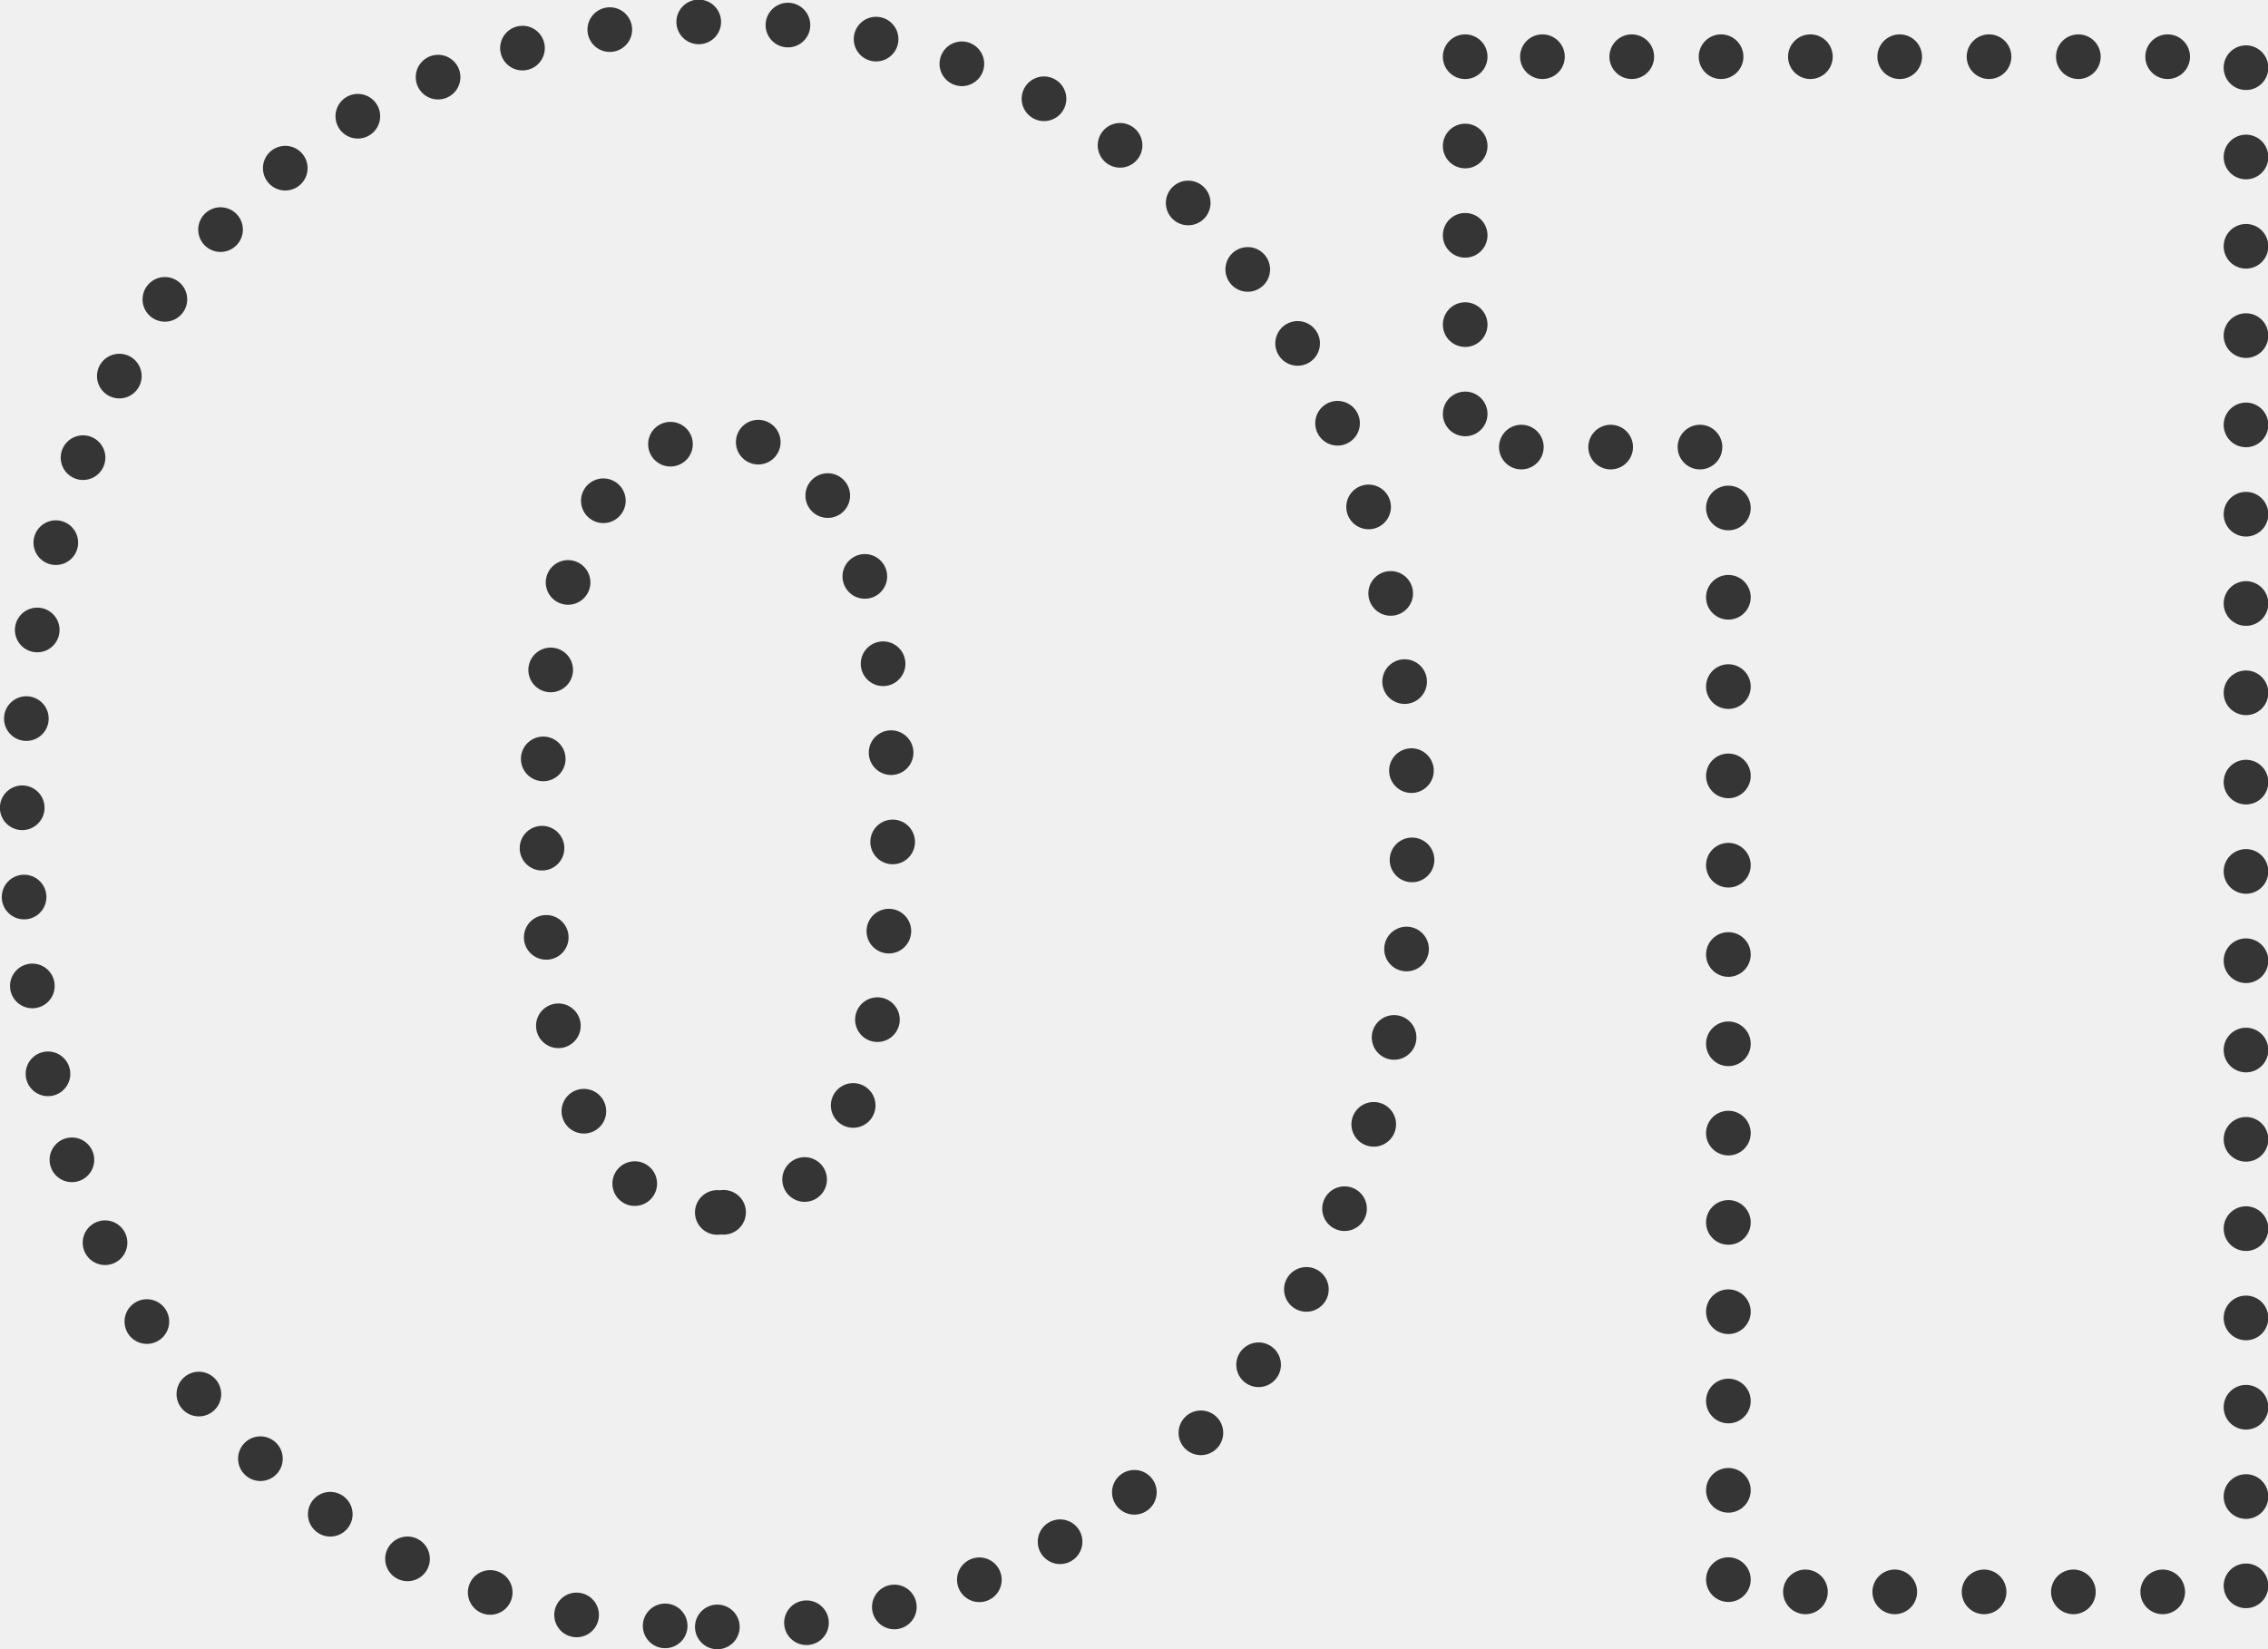
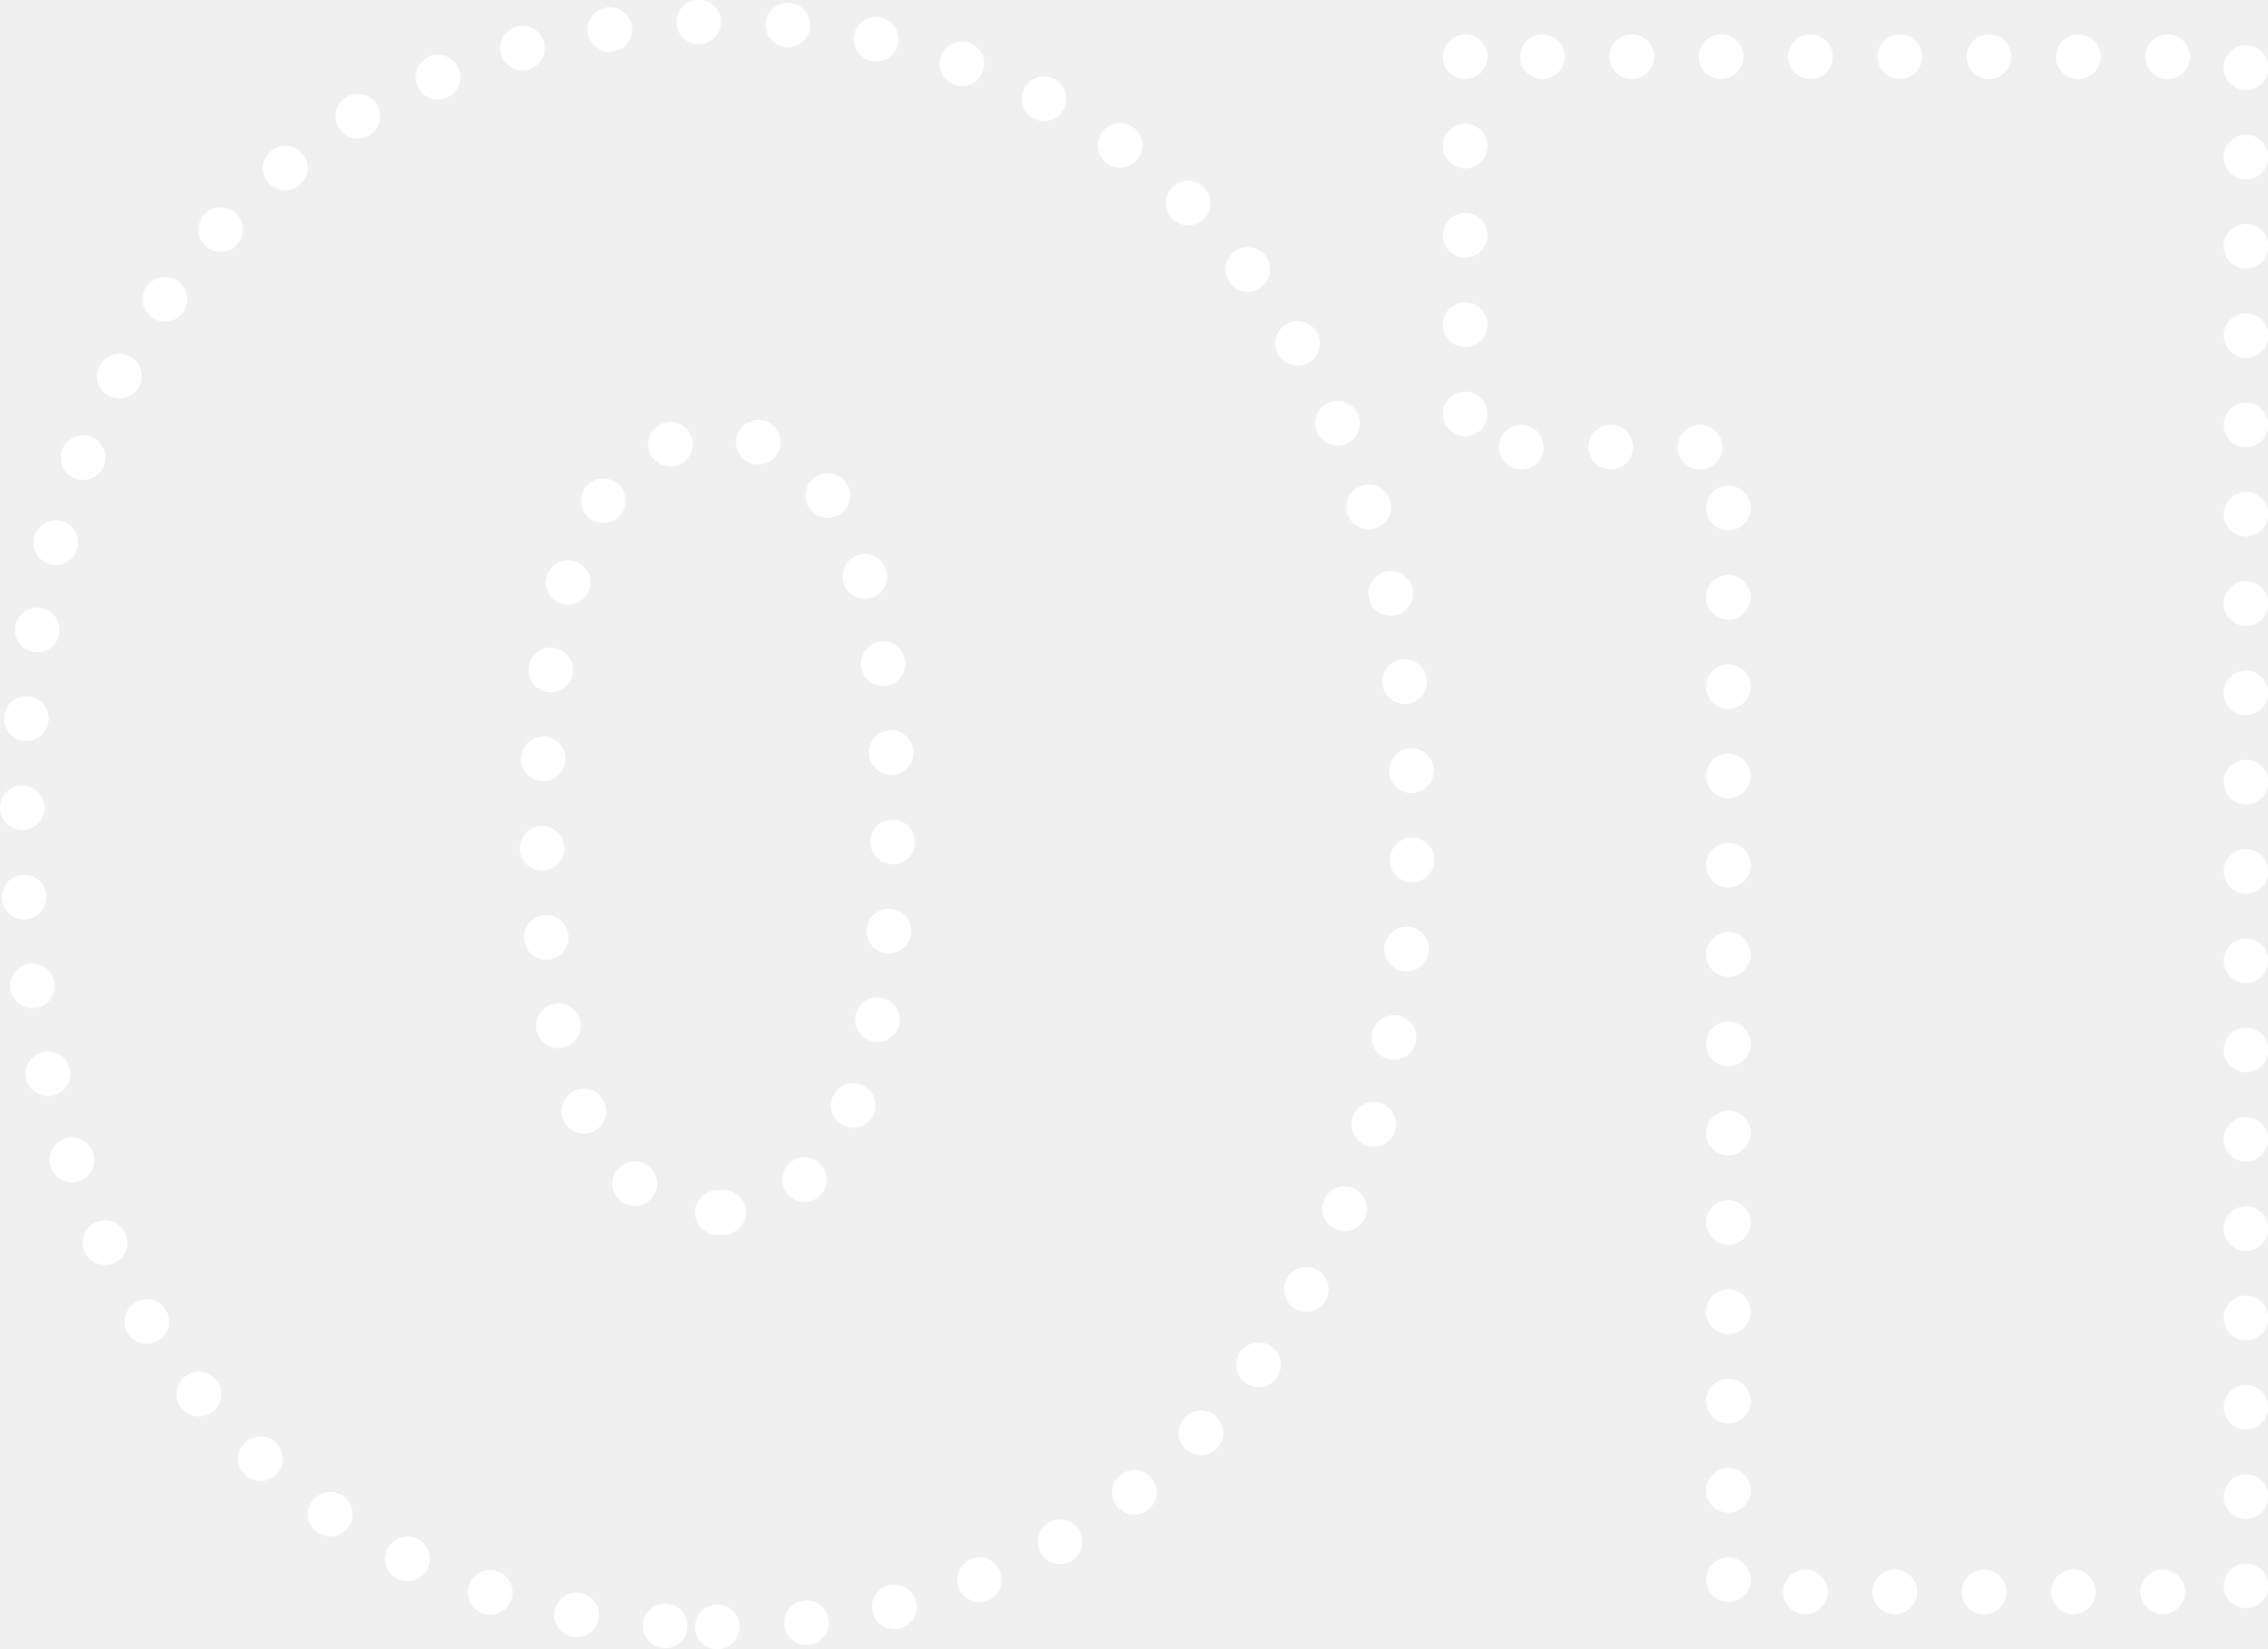
<svg xmlns="http://www.w3.org/2000/svg" width="101.594" height="73.87" viewBox="0 0 101.594 73.87">
-   <path id="_01" data-name="01" d="M694.413,5709.52a30.471,30.471,0,0,0,16.162-4.28,28.953,28.953,0,0,0,11-12.38q3.978-8.1,3.979-19.3t-3.979-19.31a29.068,29.068,0,0,0-11-12.38,32.722,32.722,0,0,0-32.324,0,29.056,29.056,0,0,0-11,12.38q-3.978,8.115-3.979,19.31t3.979,19.3a28.94,28.94,0,0,0,11,12.38,30.466,30.466,0,0,0,16.162,4.28h0Zm0-18.57q-7.861,0-7.86-17.39t7.86-17.39q7.859,0,7.86,17.39t-7.86,17.39h0Zm33.5-51.78v17.49h11.79v51.29h23.186v-68.78H727.915Z" transform="translate(-662.281 -5636.63)" fill="none" stroke="#353535" stroke-linecap="round" stroke-width="2" stroke-dasharray="0.001 4" fill-rule="evenodd" />
+   <path id="_01" data-name="01" d="M694.413,5709.52a30.471,30.471,0,0,0,16.162-4.28,28.953,28.953,0,0,0,11-12.38q3.978-8.1,3.979-19.3t-3.979-19.31a29.068,29.068,0,0,0-11-12.38,32.722,32.722,0,0,0-32.324,0,29.056,29.056,0,0,0-11,12.38q-3.978,8.115-3.979,19.31t3.979,19.3a28.94,28.94,0,0,0,11,12.38,30.466,30.466,0,0,0,16.162,4.28h0Zm0-18.57q-7.861,0-7.86-17.39t7.86-17.39q7.859,0,7.86,17.39t-7.86,17.39h0Zm33.5-51.78v17.49h11.79v51.29h23.186v-68.78H727.915Z" transform="translate(-662.281 -5636.63)" fill="none" stroke="#ffffff" stroke-linecap="round" stroke-width="2" stroke-dasharray="0.001 4" fill-rule="evenodd" />
</svg>
